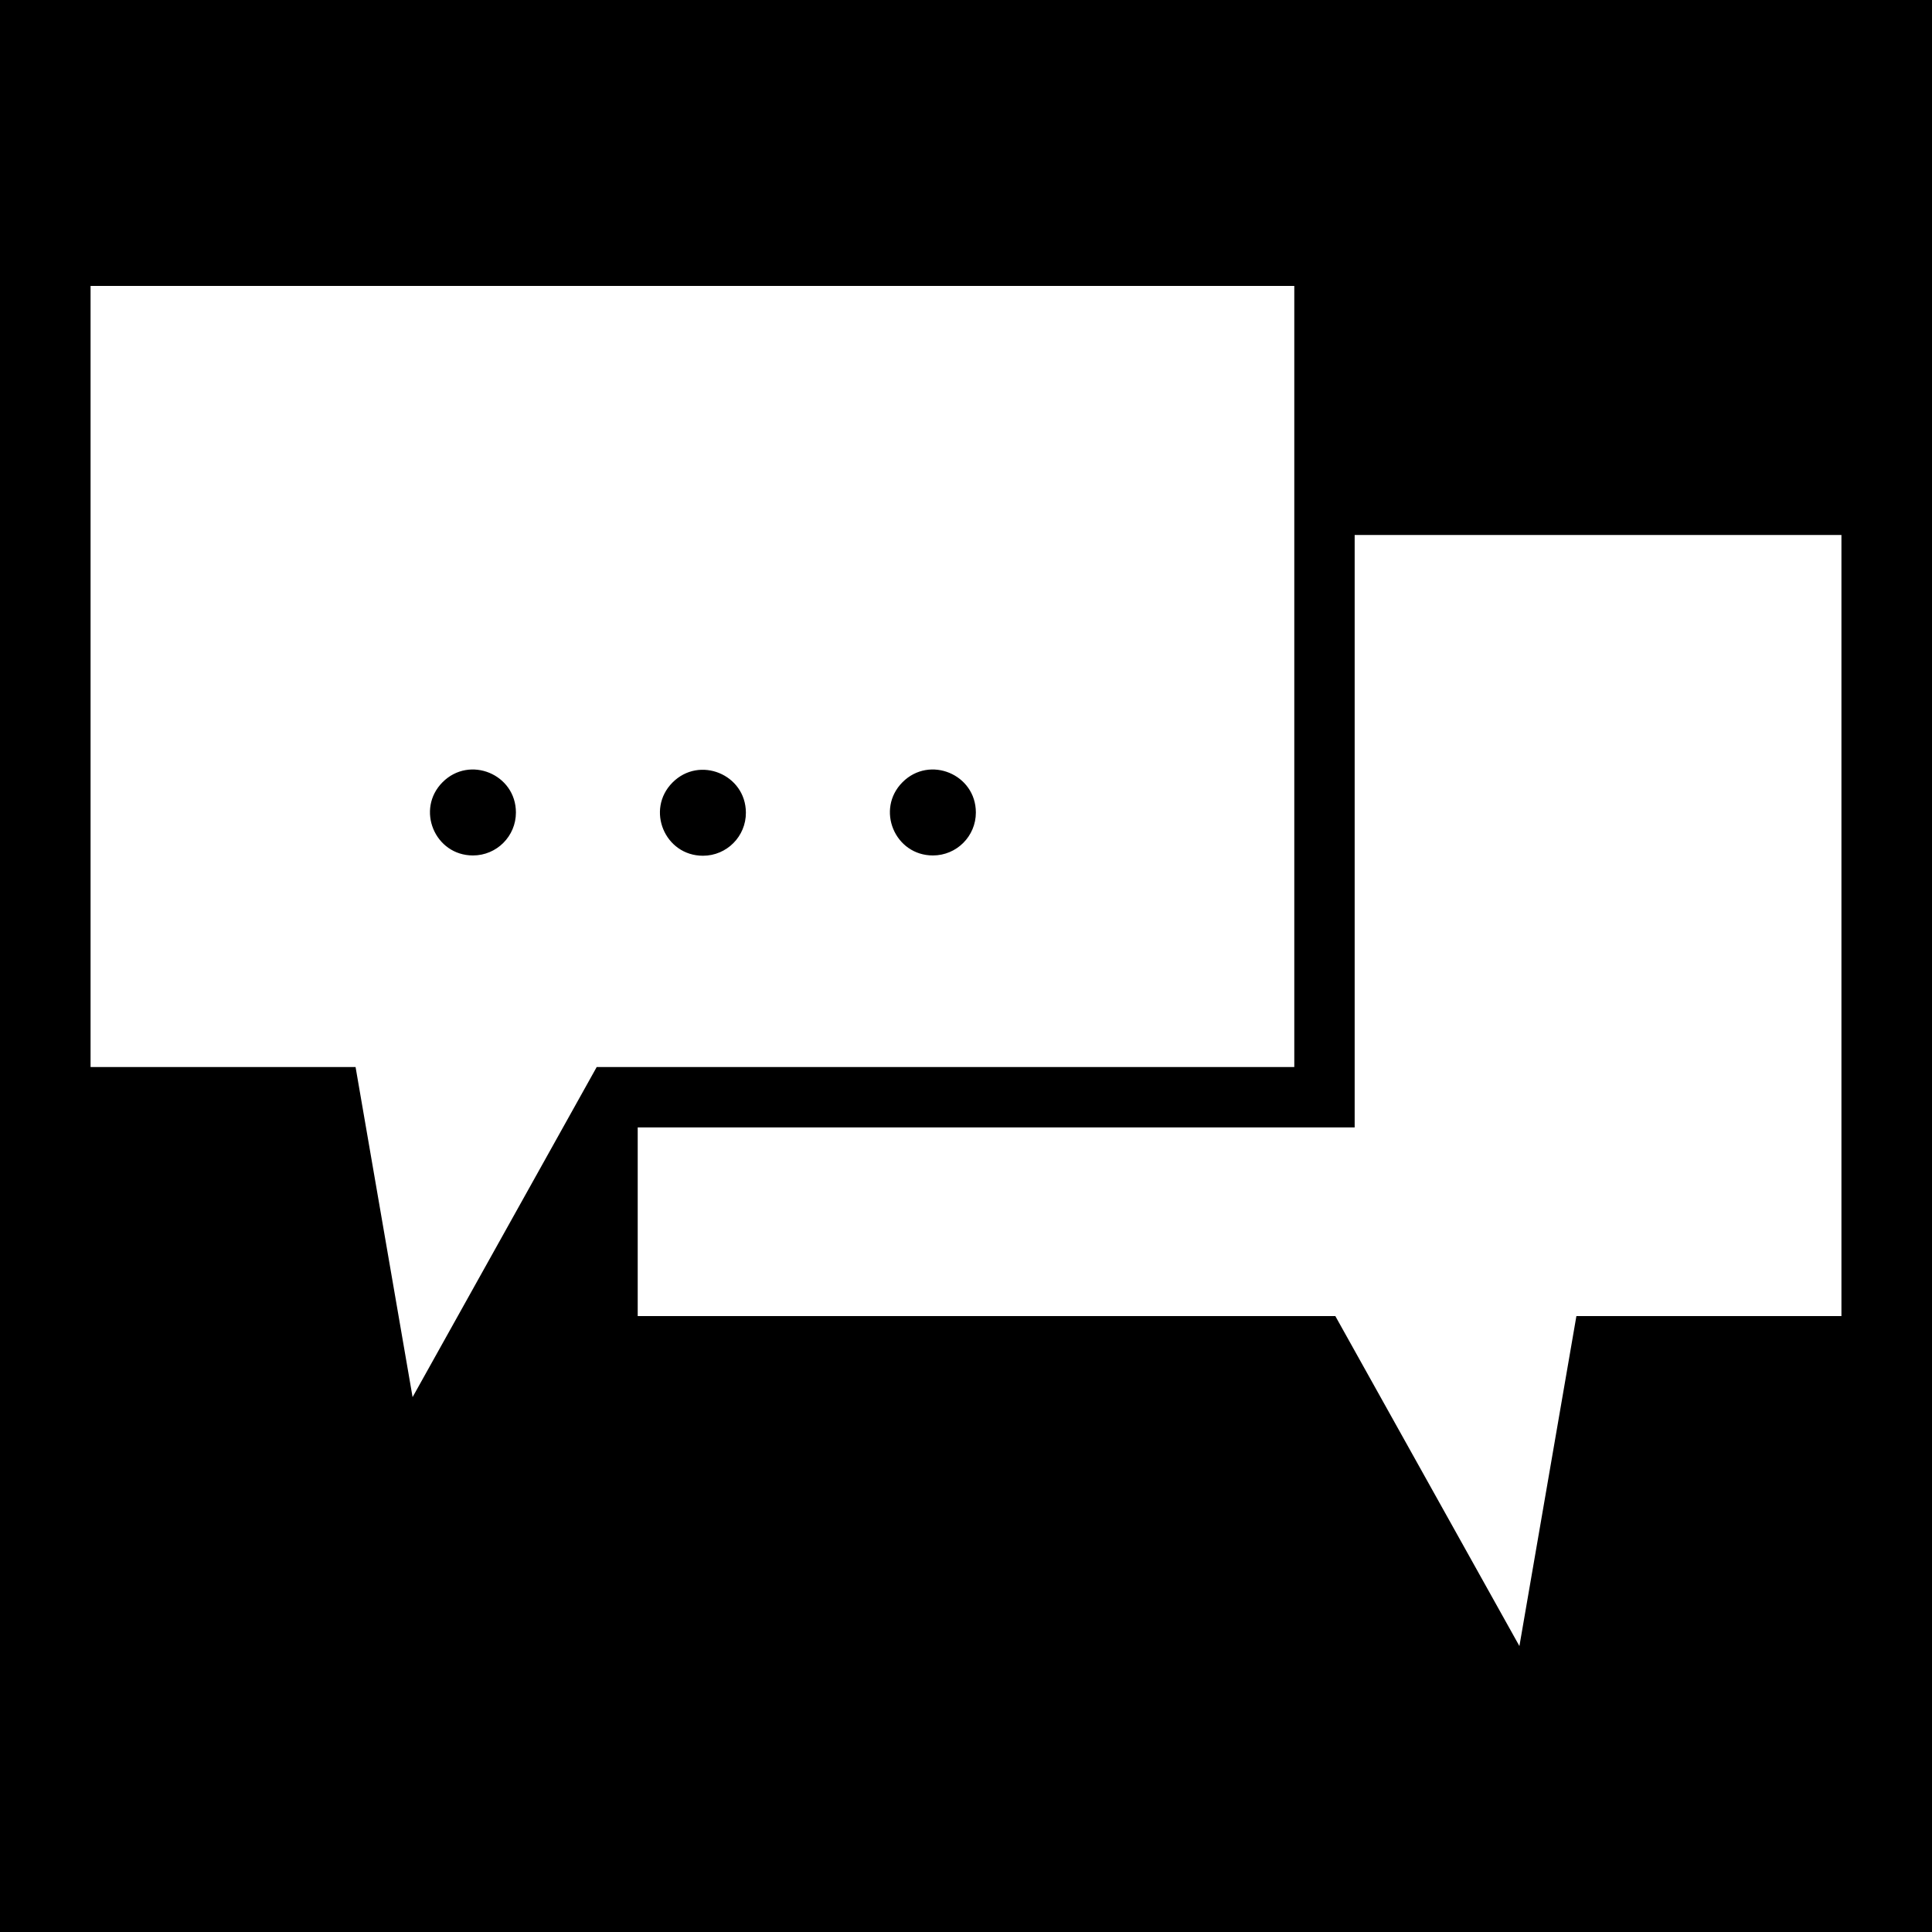
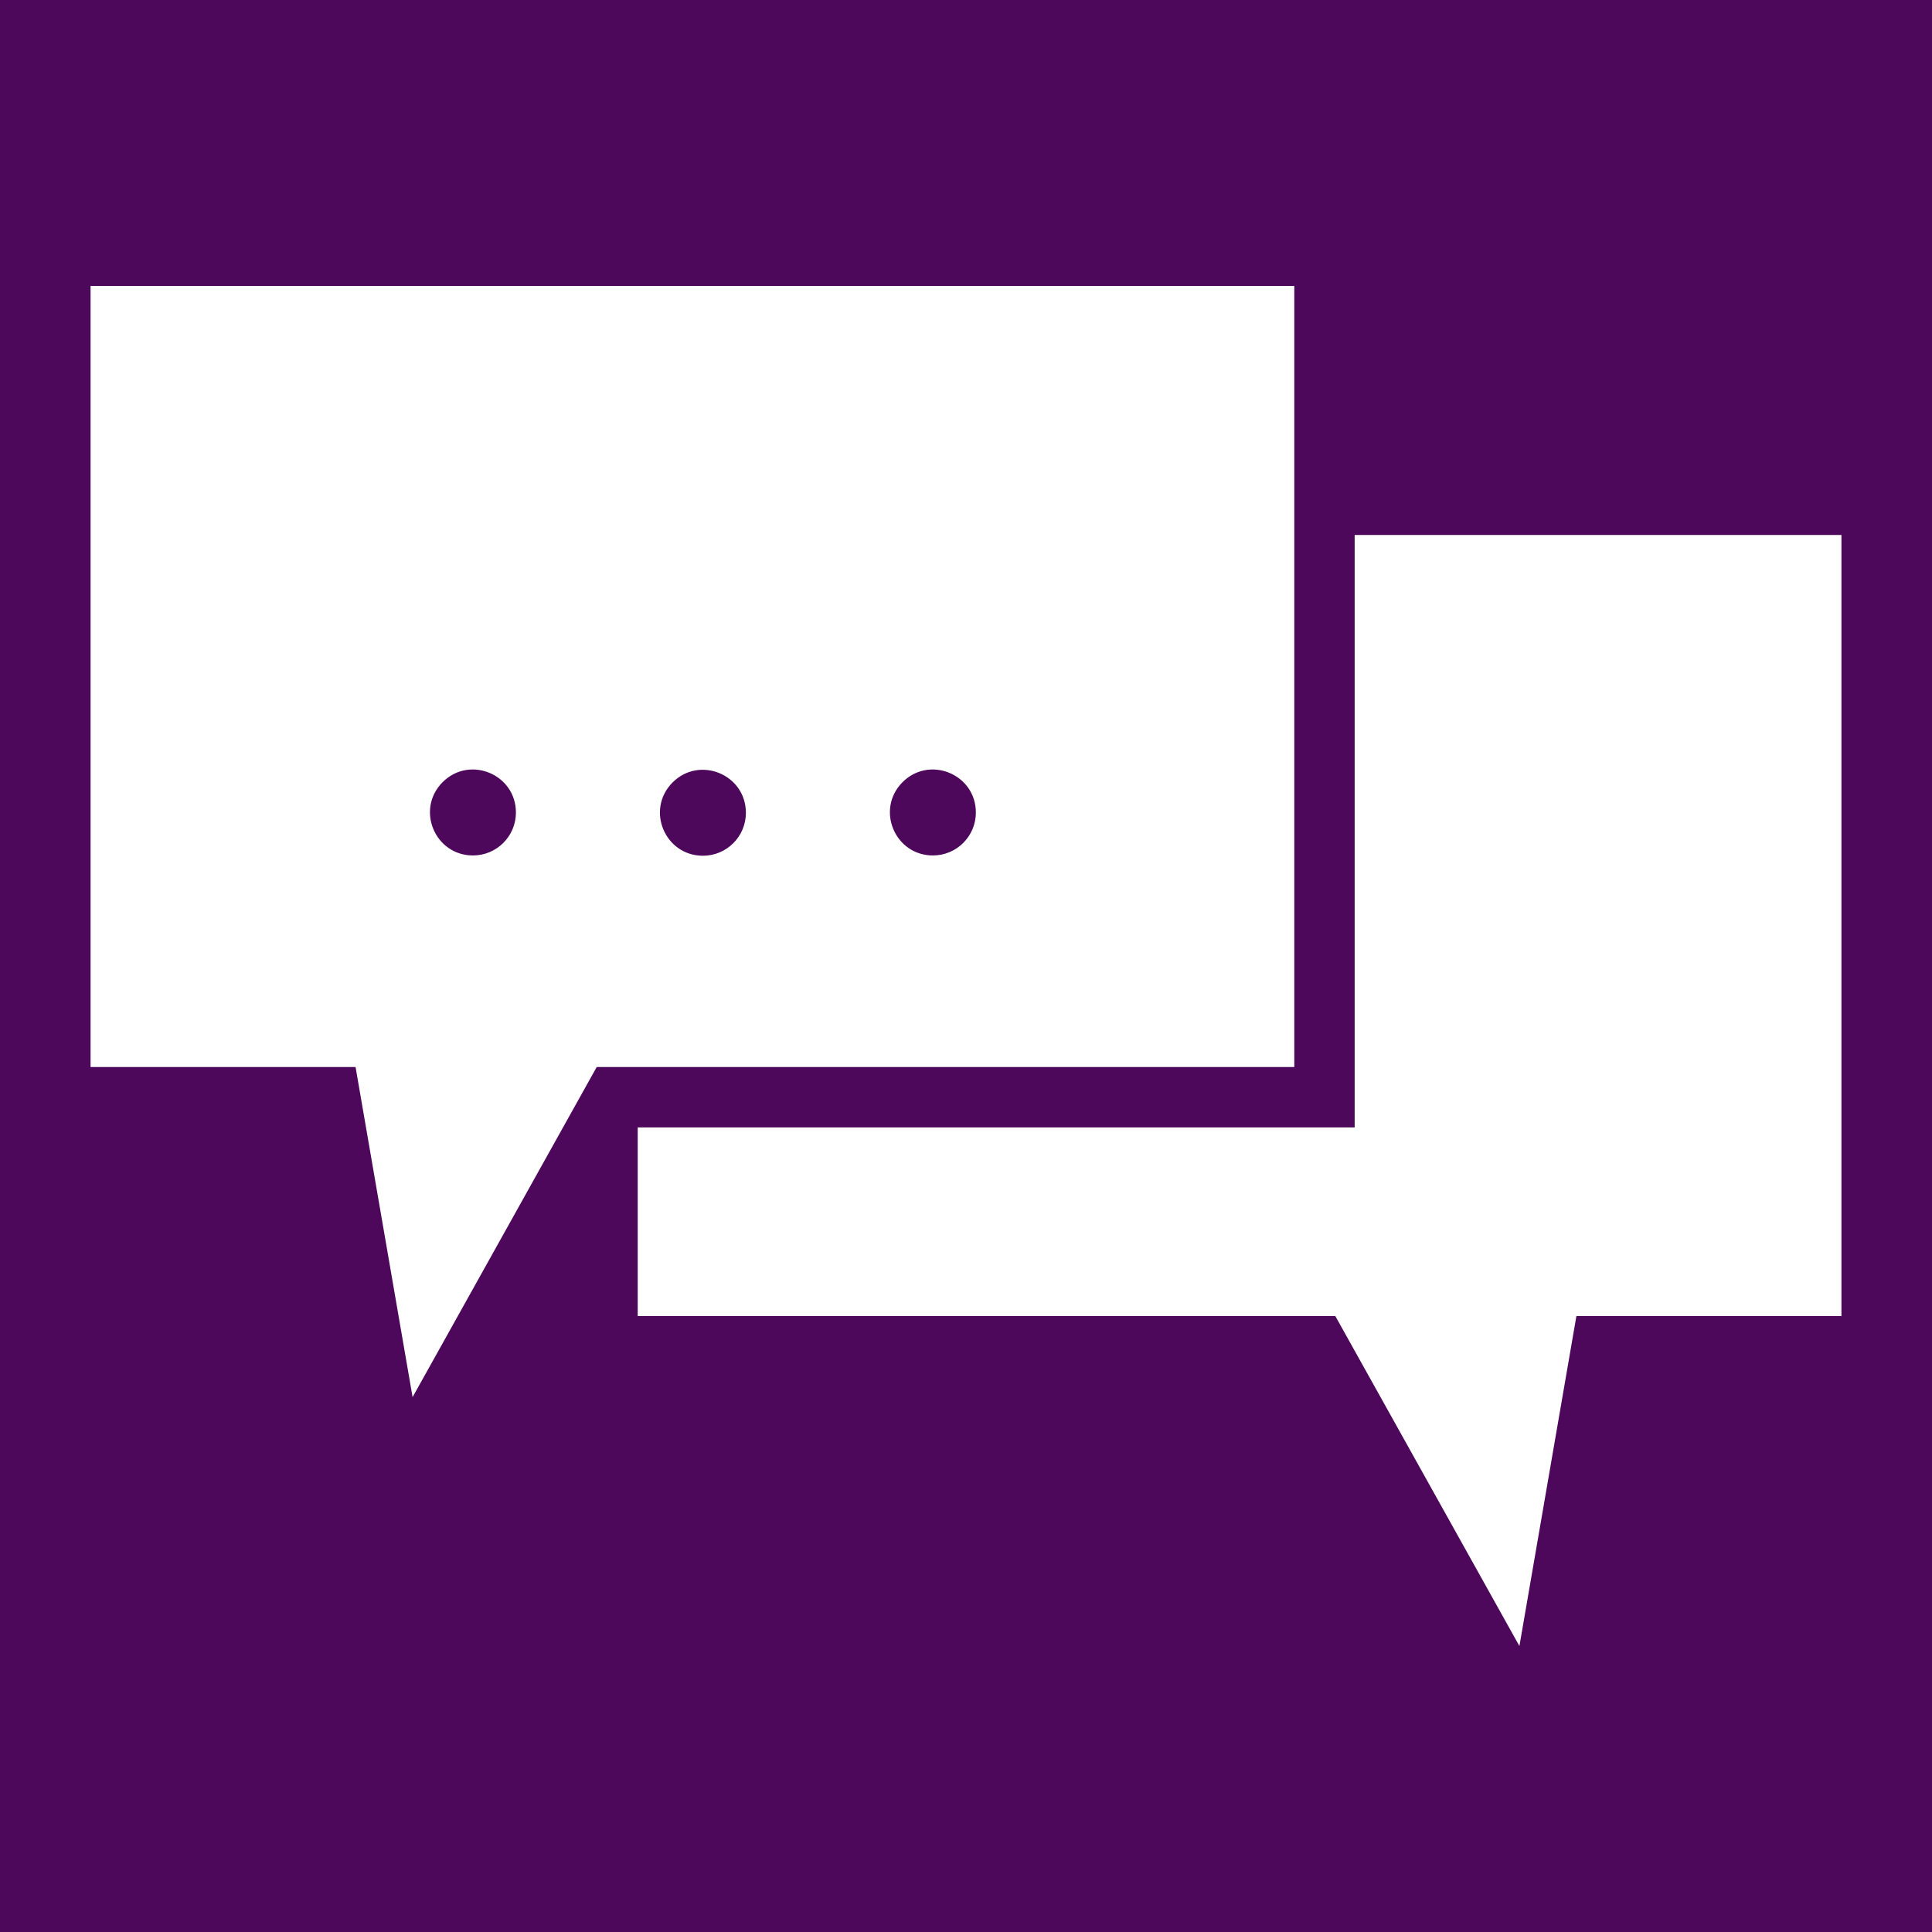
<svg xmlns="http://www.w3.org/2000/svg" style="height: 512px; width: 512px;" viewBox="0 0 512 512">
-   <path d="M0 0h512v512H0z" fill="#000" fill-opacity="1" />
+   <path d="M0 0h512v512H0z" fill="#4d085b" fill-opacity="1" />
  <g class="" style="" transform="translate(0,0)">
    <path d="M488 348.78h-70.24l-15.1 87.44-48.78-87.44H169v-50h190v-157h129zm-145-273v207H158.13l-48.79 87.47-15.11-87.47H24v-207zM136.724 215.324c0-10.139-12.257-15.214-19.425-8.046-7.168 7.168-2.093 19.426 8.046 19.426 6.285 0 11.38-5.095 11.38-11.38zm60.945 0c-.068-10.12-12.32-15.122-19.452-7.943-7.131 7.18-2.047 19.399 8.073 19.399 6.314 0 11.422-5.141 11.38-11.456zm60.945 0c0-10.139-12.257-15.214-19.425-8.046-7.169 7.168-2.093 19.426 8.046 19.426 6.284 0 11.38-5.095 11.38-11.38z" fill="#fff" fill-opacity="1" />
  </g>
</svg>
